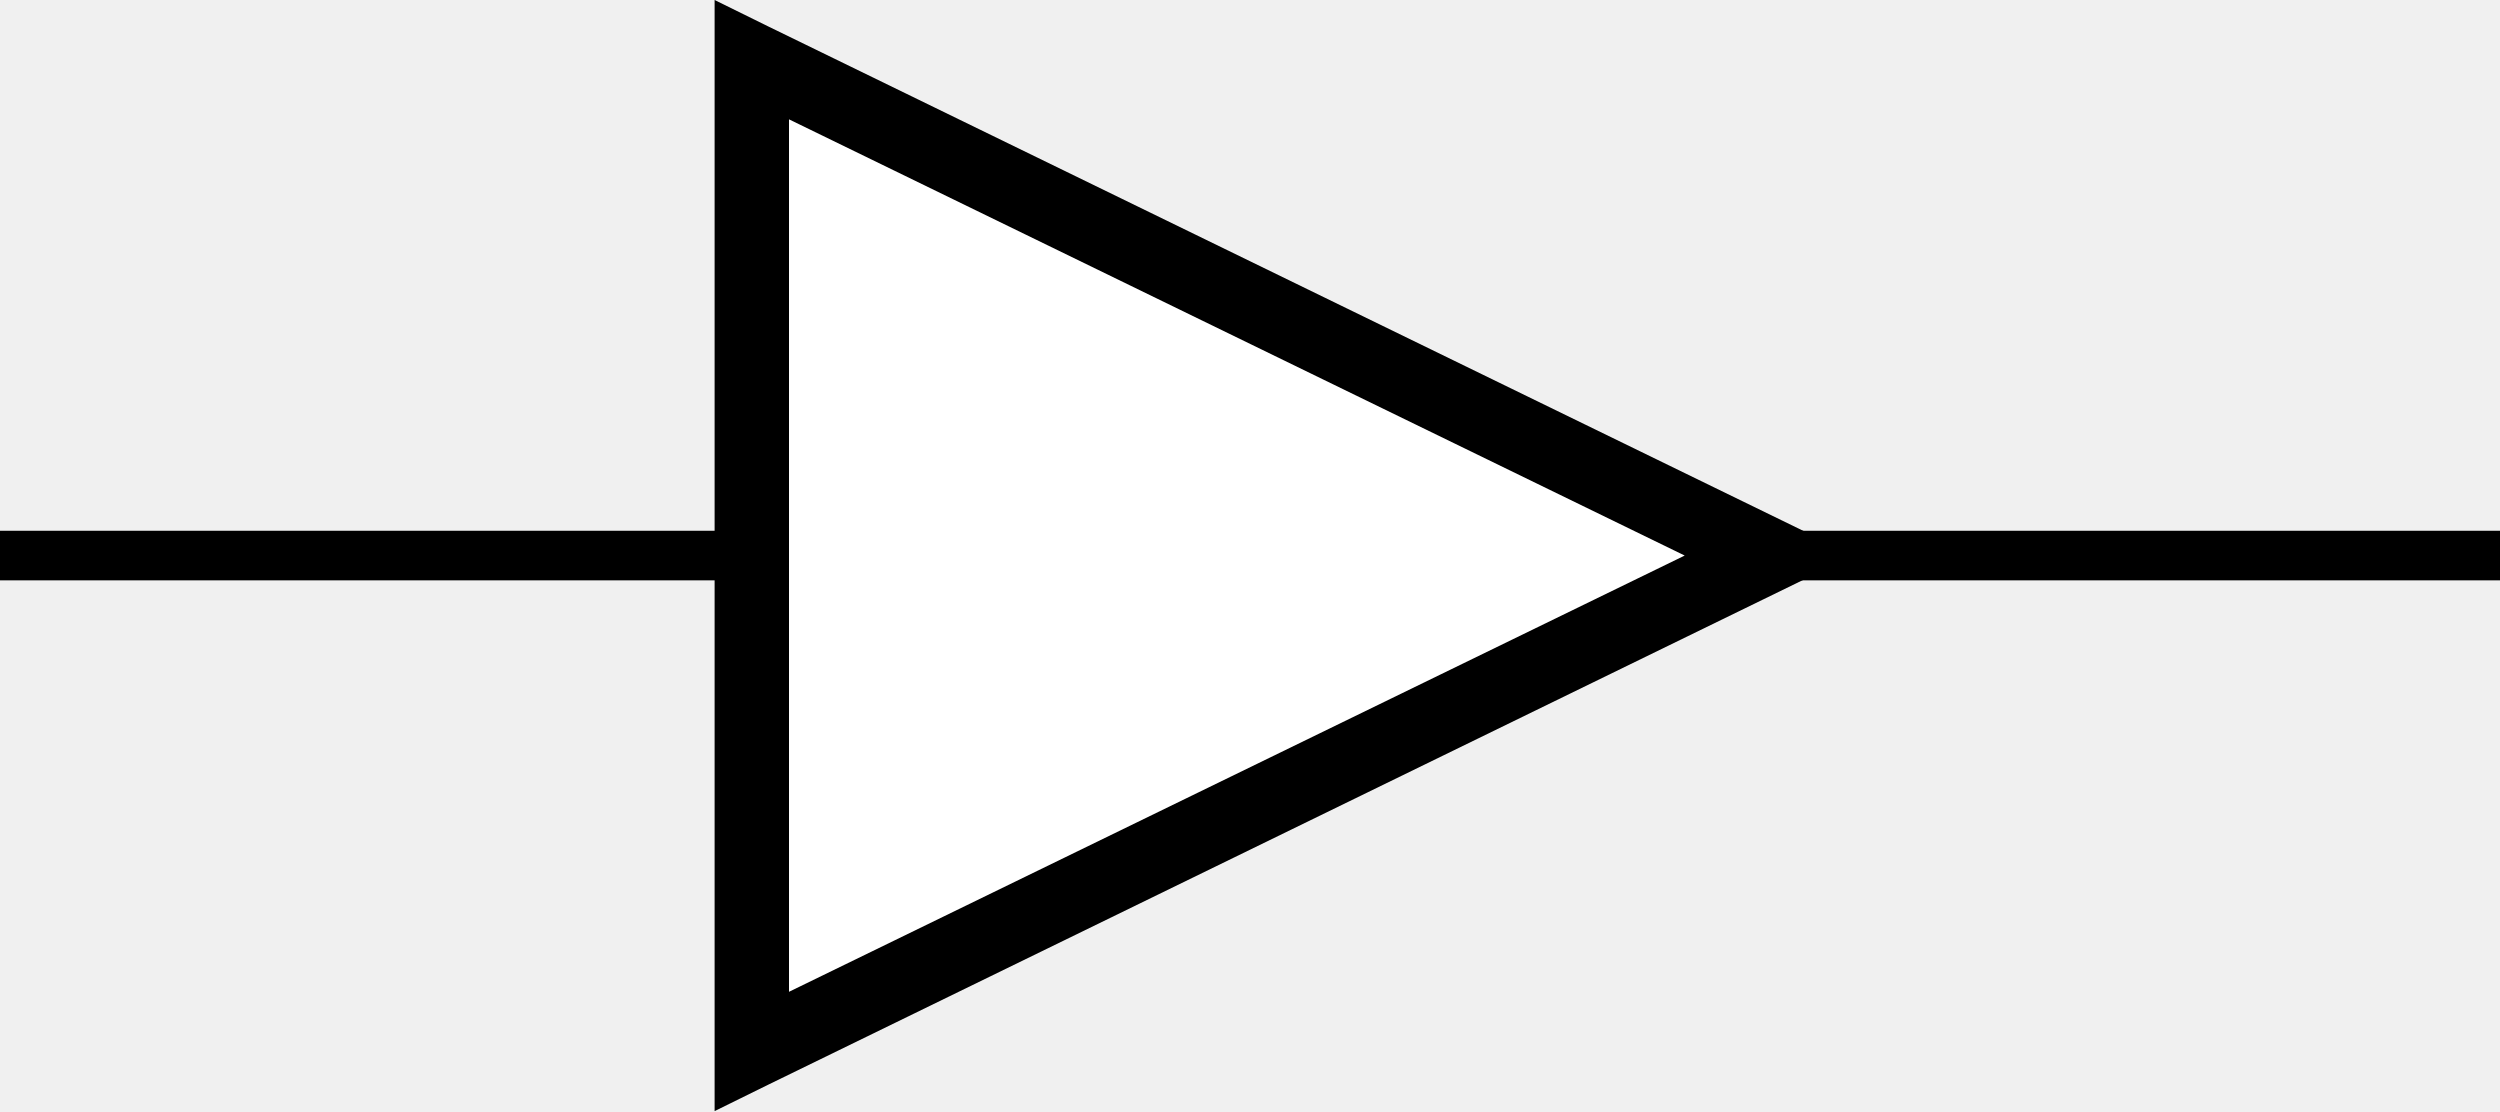
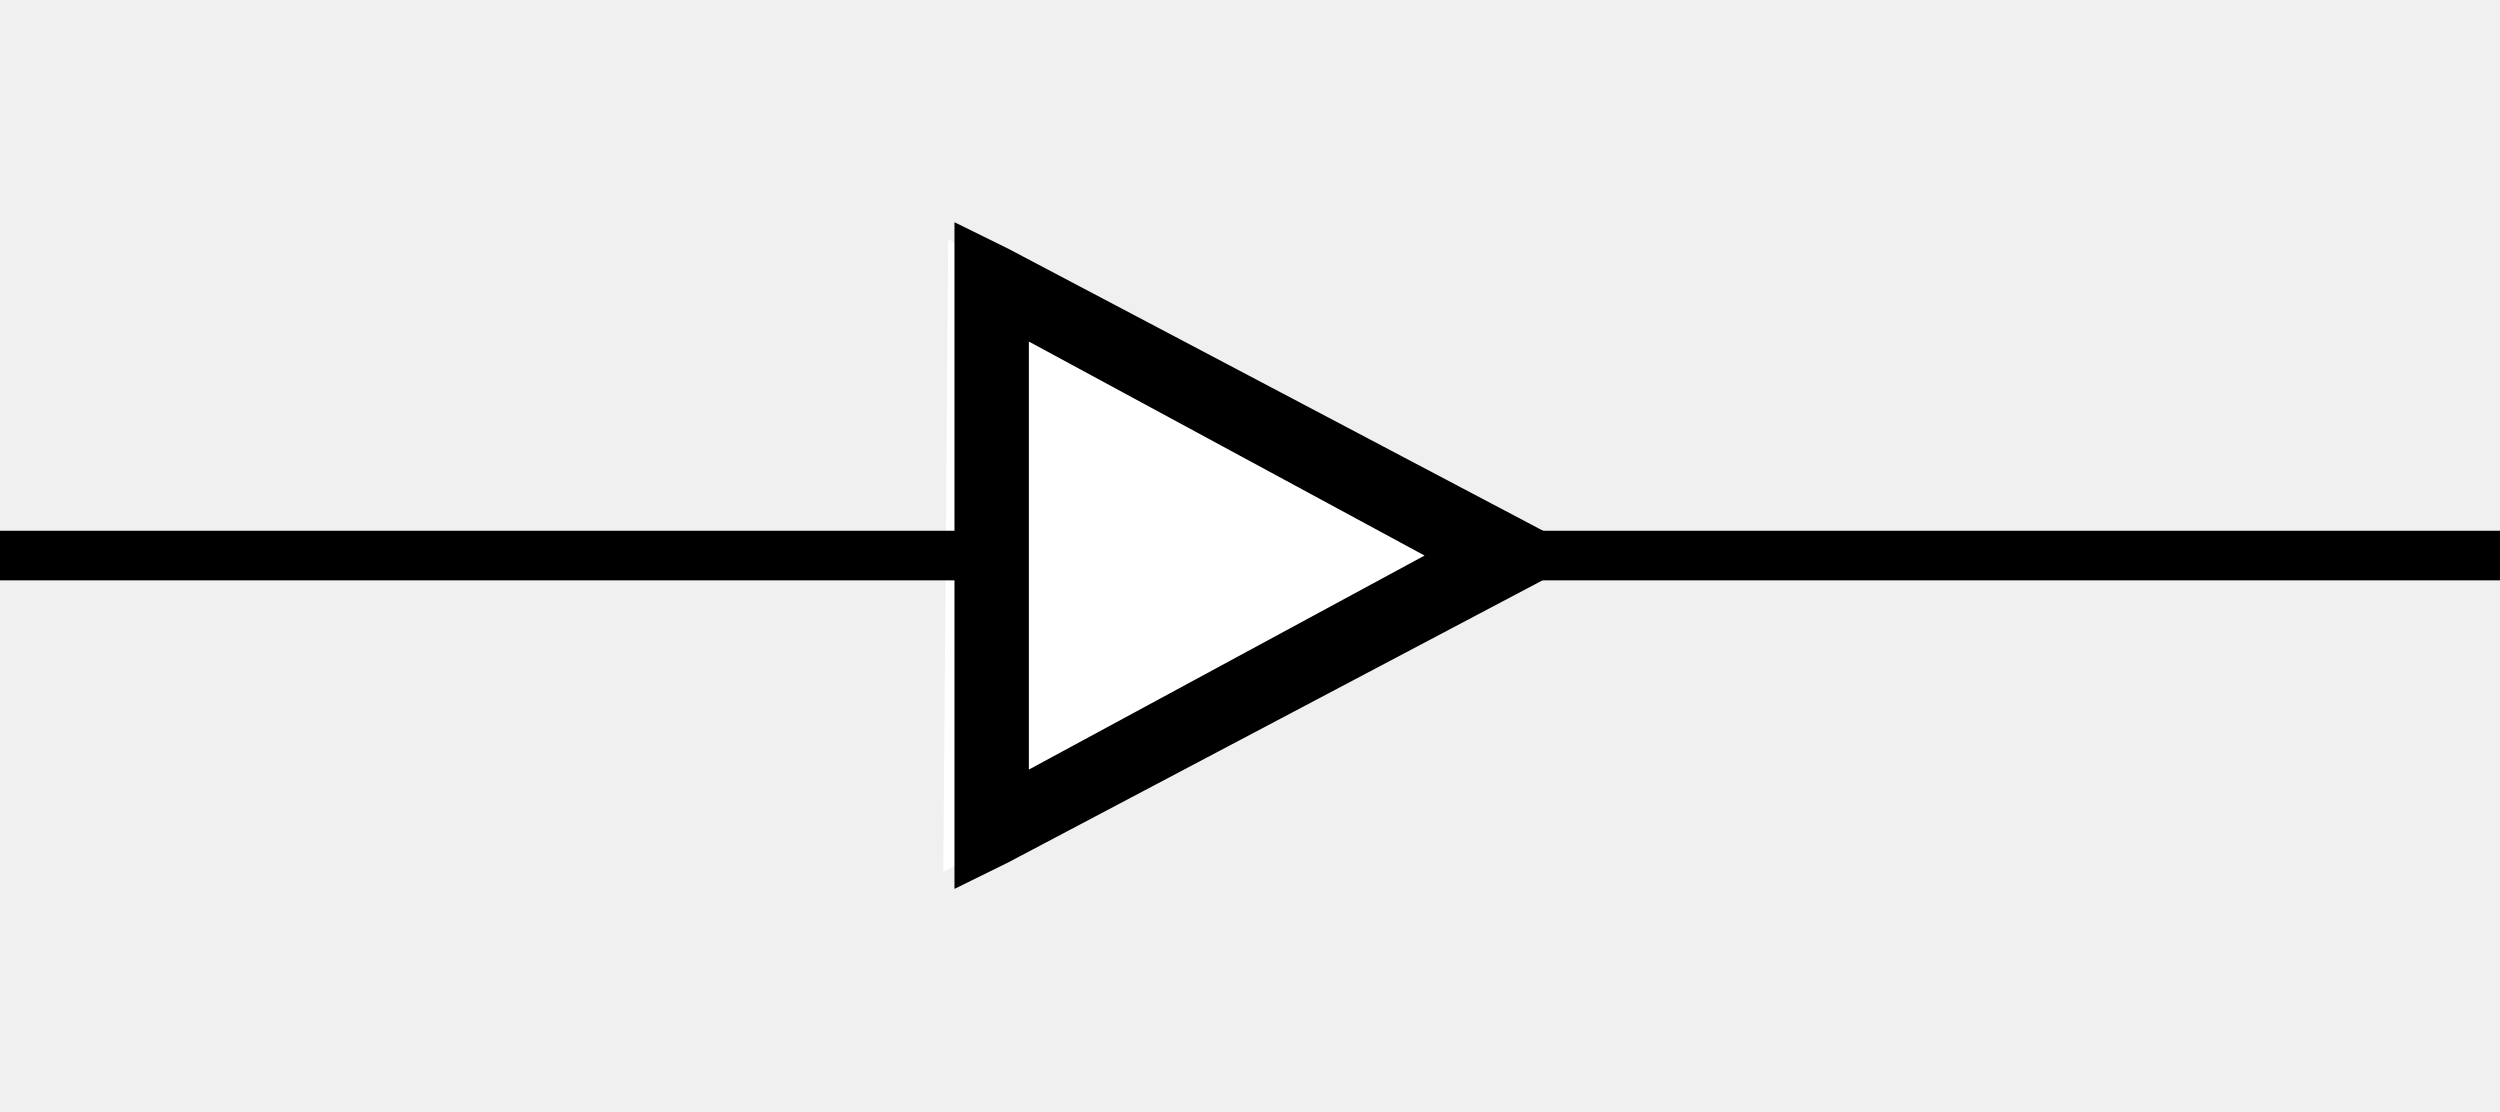
<svg xmlns="http://www.w3.org/2000/svg" width="90" height="40" id="svg2" version="1">
  <g id="layer1" transform="translate(-5.043 -7.406)">
-     <path d="M32.638 44.366l34.811-16.96-34.811-16.96z" id="path9389" fill="#fff" fill-rule="evenodd" />
-     <path d="M68.592 27.406h26.451" id="path3059" fill="none" stroke="#000" stroke-width="1.785" />
-     <path d="M31.668 27.406H5.043" id="path3061" fill="none" stroke="#000" stroke-width="1.785" />
-     <path style="marker:none" d="M30.769 7.406v40l1.924-.948L70.047 28.24l-.05-1.706-37.304-18.18zm2.678 4.296l32.245 15.704-32.245 15.705z" id="path2638" overflow="visible" stroke-width="3" />
+     <path d="M39.002 38.797l21.465-11.39-21.289-11.392z" id="path9389" fill="#fff" fill-rule="evenodd" />
+     <path d="M59.044 27.406h36" id="path3059" fill="none" stroke="#000" stroke-width="1.785" />
+     <path d="M40.596 27.406H5.043" id="path3061" fill="none" stroke="#000" stroke-width="1.785" />
+     <path style="marker:none" d="M39.404 15.406v24l1.925-.948L60.683 28.24l-.05-1.706-19.304-10.18zm2.678 4.296l14.245 7.704-14.245 7.705z" id="path2638" overflow="visible" stroke-width="3" />
  </g>
</svg>
